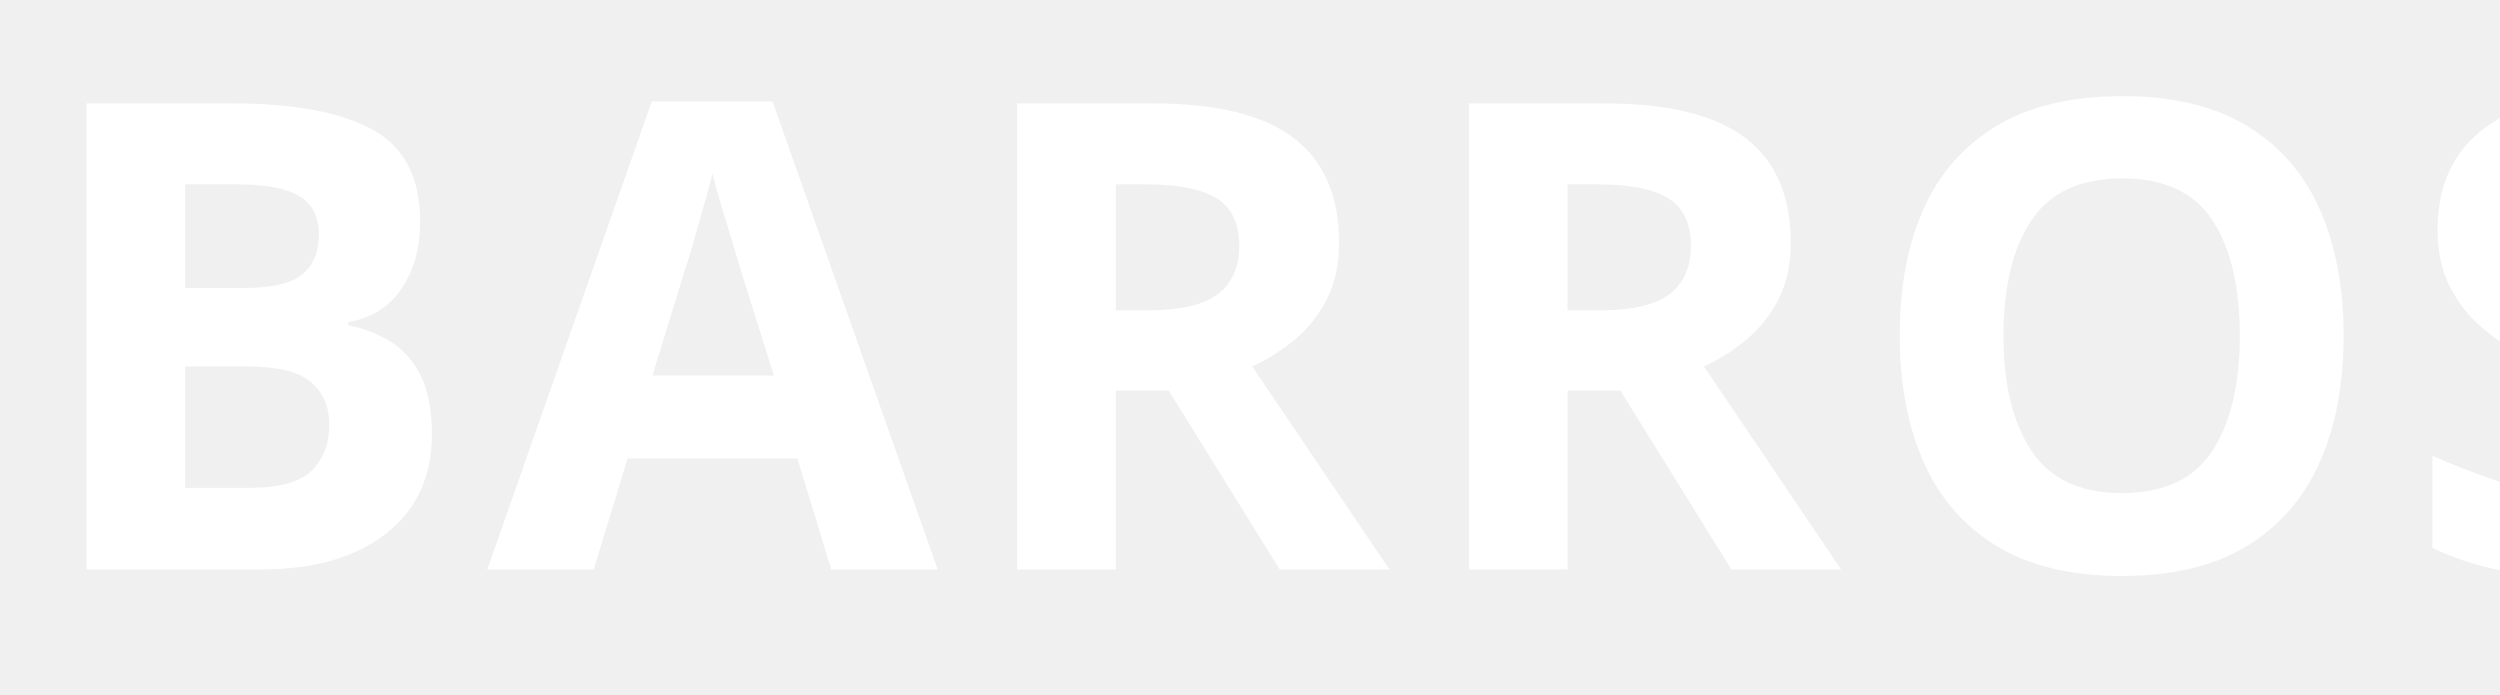
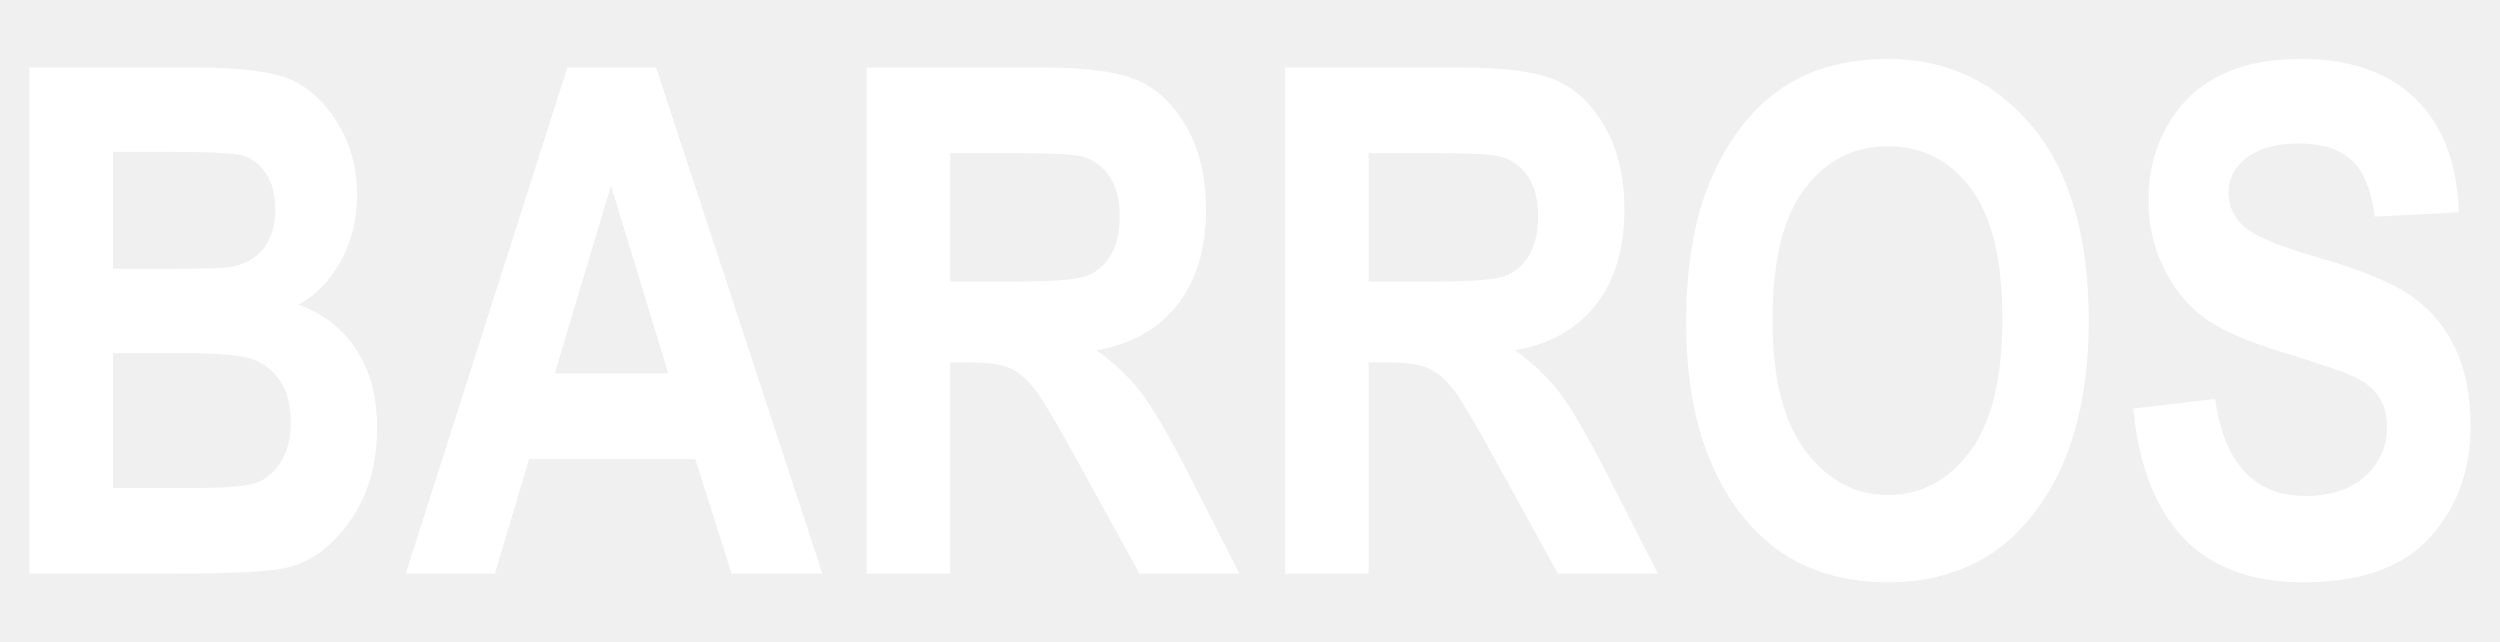
- <svg xmlns="http://www.w3.org/2000/svg" viewBox="0 0 360 100" role="img" aria-labelledby="barros-title">
-   <text x="4" y="82" fill="#fff" font-family="'Barlow Condensed', Impact, 'Arial Narrow', sans-serif" font-size="94" font-weight="800" letter-spacing="3">BARROS</text>
+ <svg xmlns="http://www.w3.org/2000/svg" viewBox="0 0 339.453 87.063" role="img" aria-labelledby="barros-title">
+   <path fill="#fff" d="M4 9.172 L26.57 9.172 C32.733 9.172 37.066 9.734 39.569 10.859 C42.072 11.984 44.183 13.969 45.904 16.813 C47.624 19.656 48.484 22.875 48.484 26.469 C48.484 29.781 47.747 32.773 46.272 35.445 C44.797 38.117 42.882 40.094 40.529 41.375 C43.869 42.563 46.483 44.594 48.371 47.469 C50.259 50.344 51.203 53.844 51.203 57.969 C51.203 62.969 50 67.195 47.594 70.648 C45.188 74.102 42.344 76.234 39.063 77.047 C36.781 77.609 31.484 77.891 23.172 77.891 L4 77.891 Z M15.344 20.609 L15.344 36.5 L22.844 36.5 C27.344 36.5 30.125 36.422 31.188 36.266 C33.125 35.953 34.641 35.133 35.734 33.805 C36.828 32.477 37.375 30.672 37.375 28.391 C37.375 26.359 36.93 24.711 36.039 23.445 C35.148 22.18 34.07 21.391 32.805 21.078 C31.539 20.766 27.906 20.609 21.906 20.609 Z M15.344 47.938 L15.344 66.266 L25.911 66.266 C30.545 66.266 33.519 66.024 34.835 65.541 C36.15 65.058 37.254 64.107 38.146 62.689 C39.038 61.271 39.484 59.47 39.484 57.288 C39.484 55.044 39.007 53.197 38.052 51.748 C37.097 50.298 35.829 49.301 34.248 48.756 C32.667 48.21 29.434 47.938 24.549 47.938 Z M111.672 77.891 L99.339 77.891 L94.404 62.328 L71.846 62.328 L67.188 77.891 L55.094 77.891 L77.036 9.172 L89.085 9.172 Z M90.741 50.703 L82.961 25.203 L75.327 50.703 Z M117.672 77.891 L117.672 9.172 L141.625 9.172 C147.75 9.172 152.125 9.789 154.75 11.023 C157.375 12.258 159.531 14.398 161.219 17.445 C162.906 20.492 163.75 24.141 163.75 28.391 C163.75 33.766 162.461 38.094 159.883 41.375 C157.305 44.656 153.641 46.719 148.891 47.563 C151.328 49.313 153.344 51.227 154.938 53.305 C156.531 55.383 158.703 59.109 161.453 64.484 L168.297 77.891 L154.724 77.891 L146.491 62.938 C143.528 57.531 141.516 54.148 140.453 52.789 C139.391 51.43 138.266 50.492 137.078 49.977 C135.891 49.461 133.984 49.203 131.359 49.203 L129.016 49.203 L129.016 77.891 Z M129.016 38.234 L137.453 38.234 C142.609 38.234 145.891 38.008 147.297 37.555 C148.703 37.102 149.844 36.188 150.719 34.813 C151.594 33.438 152.031 31.609 152.031 29.328 C152.031 27.141 151.594 25.383 150.719 24.055 C149.844 22.727 148.656 21.813 147.156 21.313 C146.094 20.969 143.016 20.797 137.922 20.797 L129.016 20.797 Z M174.484 77.891 L174.484 9.172 L198.438 9.172 C204.563 9.172 208.938 9.789 211.563 11.023 C214.188 12.258 216.344 14.398 218.031 17.445 C219.719 20.492 220.563 24.141 220.563 28.391 C220.563 33.766 219.273 38.094 216.695 41.375 C214.117 44.656 210.453 46.719 205.703 47.563 C208.141 49.313 210.156 51.227 211.75 53.305 C213.344 55.383 215.516 59.109 218.266 64.484 L225.109 77.891 L211.537 77.891 L203.304 62.938 C200.341 57.531 198.328 54.148 197.266 52.789 C196.203 51.43 195.078 50.492 193.891 49.977 C192.703 49.461 190.797 49.203 188.172 49.203 L185.828 49.203 L185.828 77.891 Z M185.828 38.234 L194.266 38.234 C199.422 38.234 202.703 38.008 204.109 37.555 C205.516 37.102 206.656 36.188 207.531 34.813 C208.406 33.438 208.844 31.609 208.844 29.328 C208.844 27.141 208.406 25.383 207.531 24.055 C206.656 22.727 205.469 21.813 203.969 21.313 C202.906 20.969 199.828 20.797 194.734 20.797 L185.828 20.797 Z M228.953 43.953 C228.953 35.766 230.164 29.023 232.586 23.727 C235.008 18.43 238.172 14.484 242.078 11.891 C245.984 9.297 250.719 8 256.281 8 C264.344 8 270.914 11.078 275.992 17.234 C281.07 23.391 283.609 32.156 283.609 43.531 C283.609 55.031 280.922 64.016 275.547 70.484 C270.828 76.203 264.422 79.063 256.328 79.063 C248.172 79.063 241.734 76.234 237.016 70.578 C231.641 64.109 228.953 55.234 228.953 43.953 Z M240.672 43.484 C240.672 51.391 242.174 57.32 245.179 61.273 C248.183 65.227 251.907 67.203 256.352 67.203 C260.827 67.203 264.536 65.242 267.478 61.32 C270.42 57.398 271.891 51.375 271.891 43.25 C271.891 35.281 270.459 29.391 267.595 25.578 C264.731 21.766 260.983 19.859 256.352 19.859 C251.72 19.859 247.949 21.781 245.038 25.625 C242.127 29.469 240.672 35.422 240.672 43.484 Z M289.656 55.484 L300.766 54.172 C302.016 62.953 306.109 67.344 313.047 67.344 C316.484 67.344 319.188 66.446 321.156 64.65 C323.125 62.853 324.109 60.628 324.109 57.972 C324.109 56.411 323.766 55.084 323.078 53.99 C322.391 52.897 321.344 51.999 319.938 51.296 C318.531 50.593 315.125 49.415 309.719 47.762 C304.875 46.296 301.328 44.704 299.078 42.987 C296.828 41.27 295.039 39.014 293.711 36.219 C292.383 33.424 291.719 30.419 291.719 27.203 C291.719 23.456 292.57 20.084 294.273 17.086 C295.977 14.089 298.328 11.825 301.328 10.295 C304.328 8.765 308.031 8 312.438 8 C319.063 8 324.234 9.797 327.953 13.391 C331.672 16.984 333.641 22.125 333.859 28.813 L322.469 29.422 C321.969 25.734 320.891 23.156 319.234 21.688 C317.578 20.219 315.219 19.484 312.156 19.484 C309.094 19.484 306.734 20.123 305.078 21.4 C303.422 22.678 302.594 24.267 302.594 26.167 C302.594 28.036 303.345 29.609 304.849 30.887 C306.352 32.164 309.807 33.569 315.212 35.1 C320.93 36.758 325.061 38.5 327.606 40.328 C330.152 42.156 332.096 44.515 333.439 47.405 C334.782 50.295 335.453 53.802 335.453 57.926 C335.453 63.894 333.617 68.908 329.945 72.97 C326.273 77.032 320.531 79.063 312.719 79.063 C298.906 79.063 291.219 71.203 289.656 55.484 Z" />
</svg>
